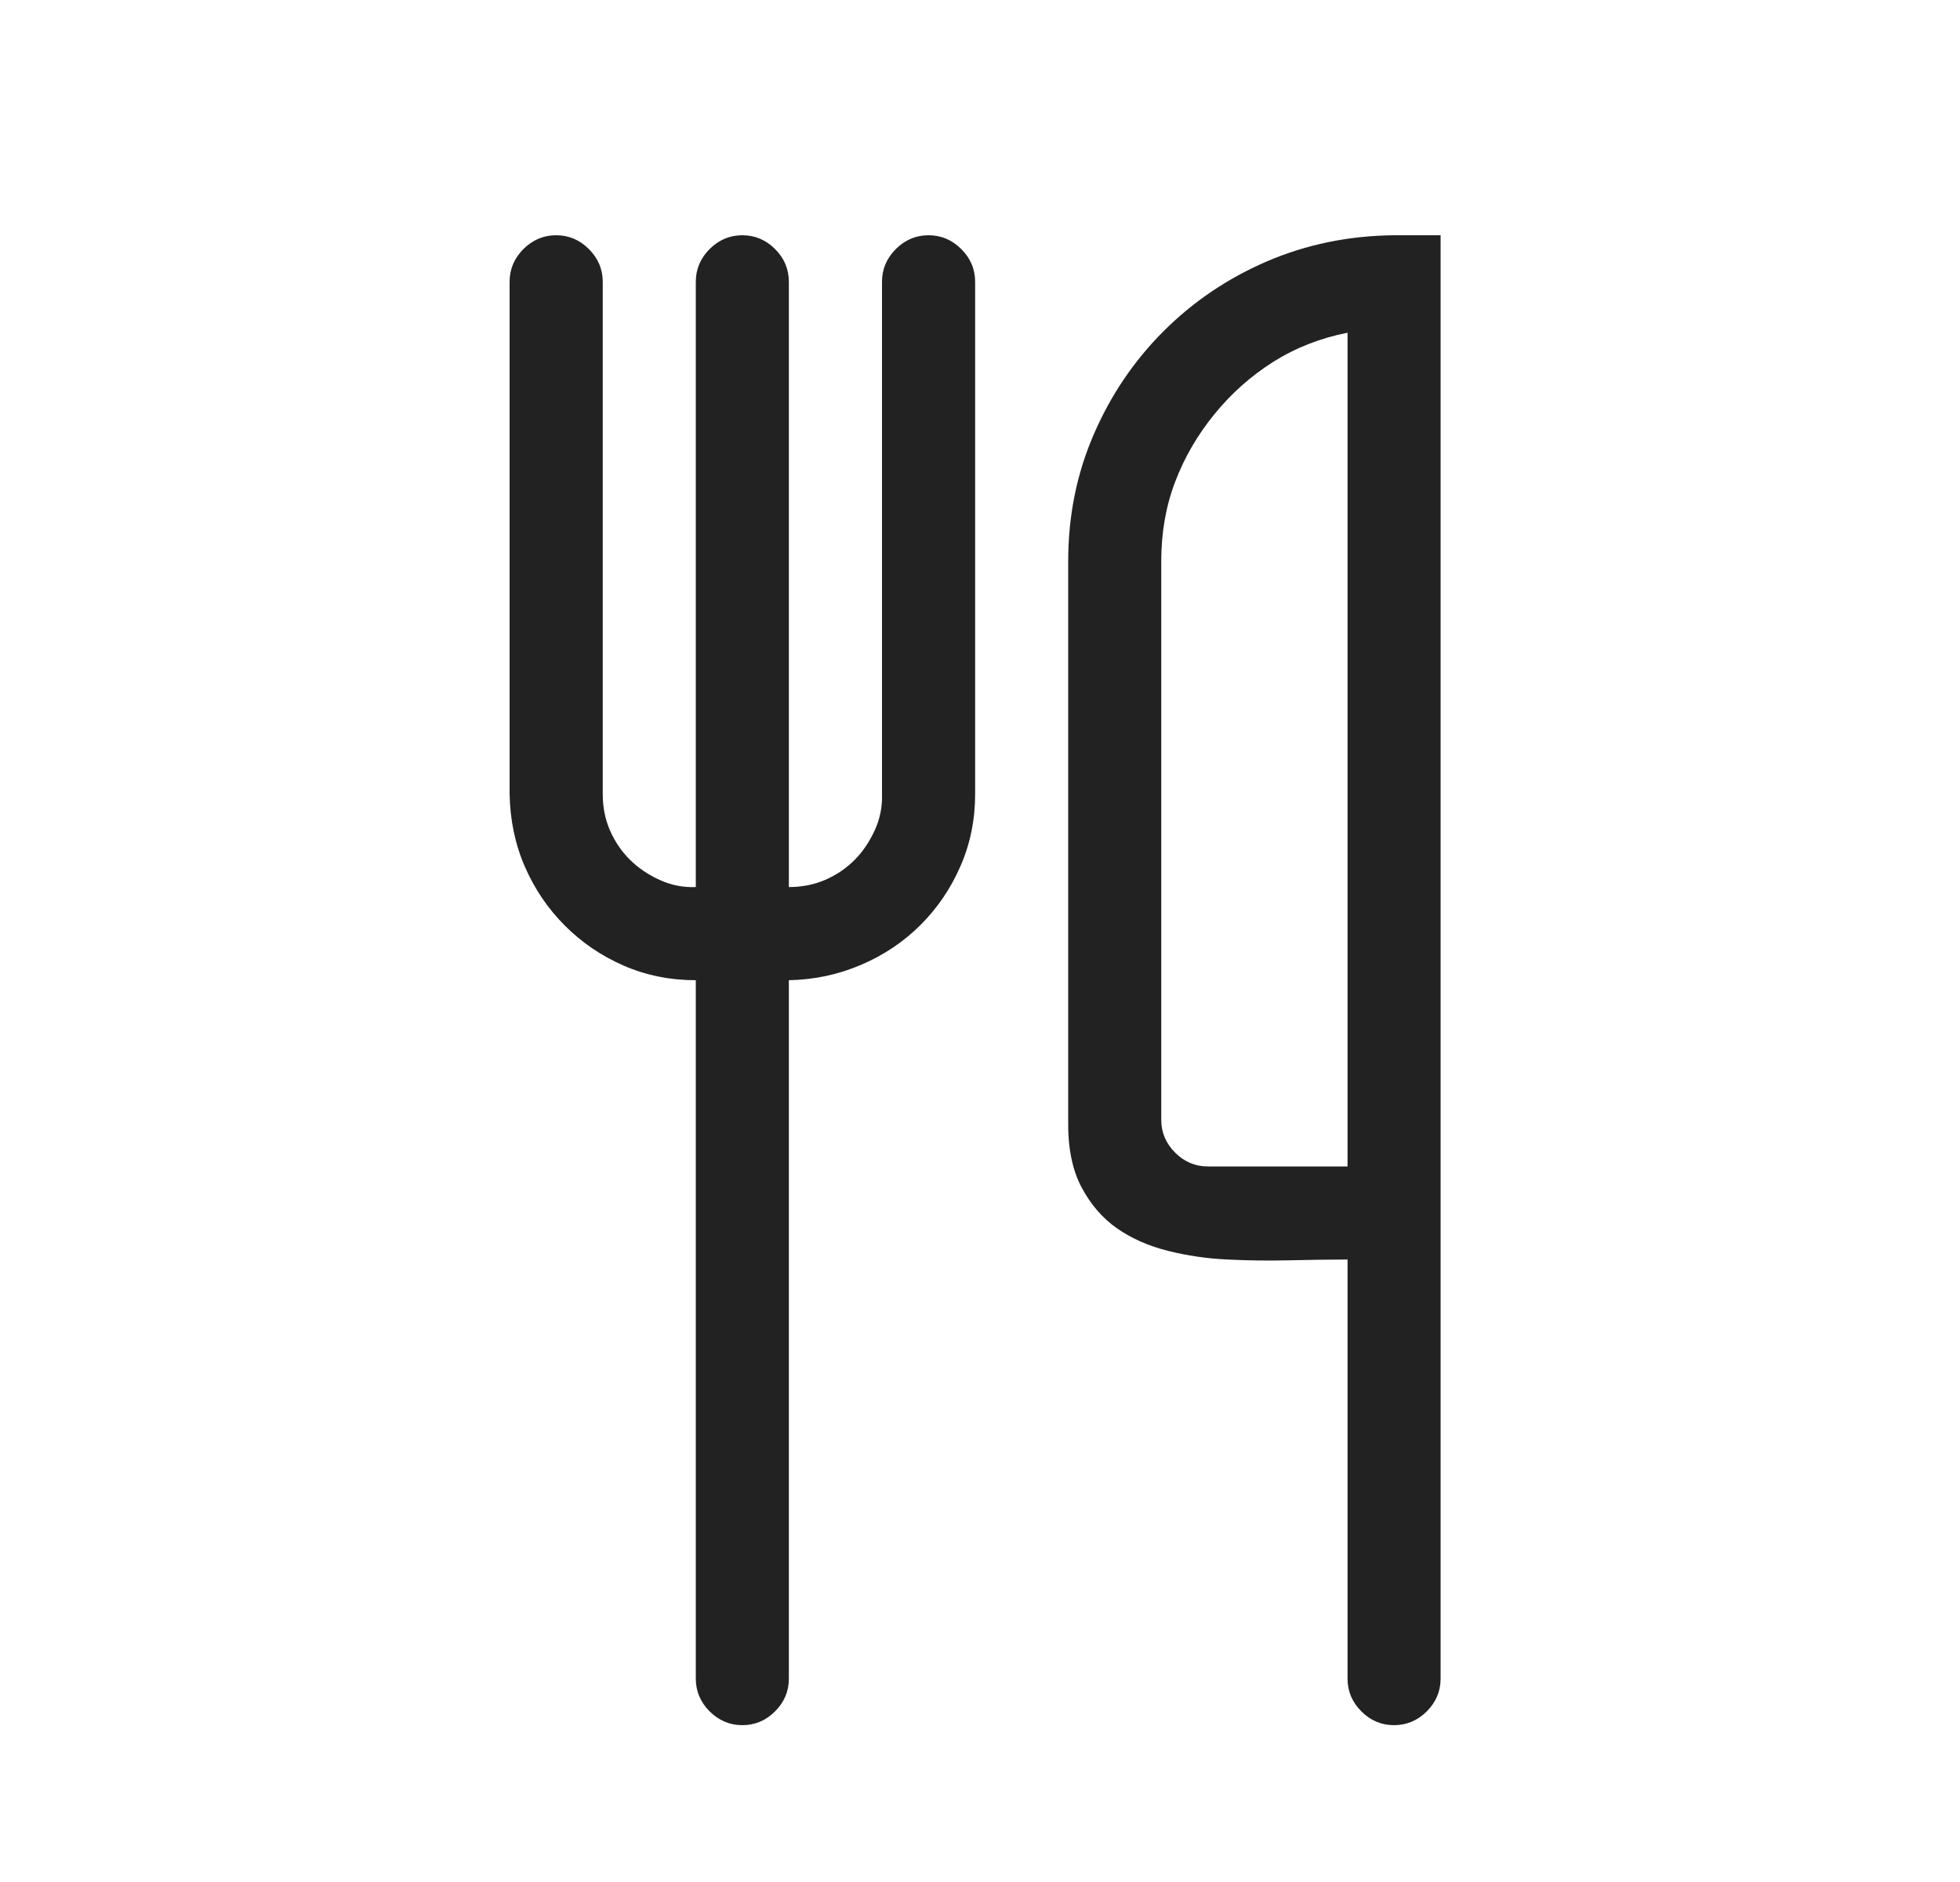
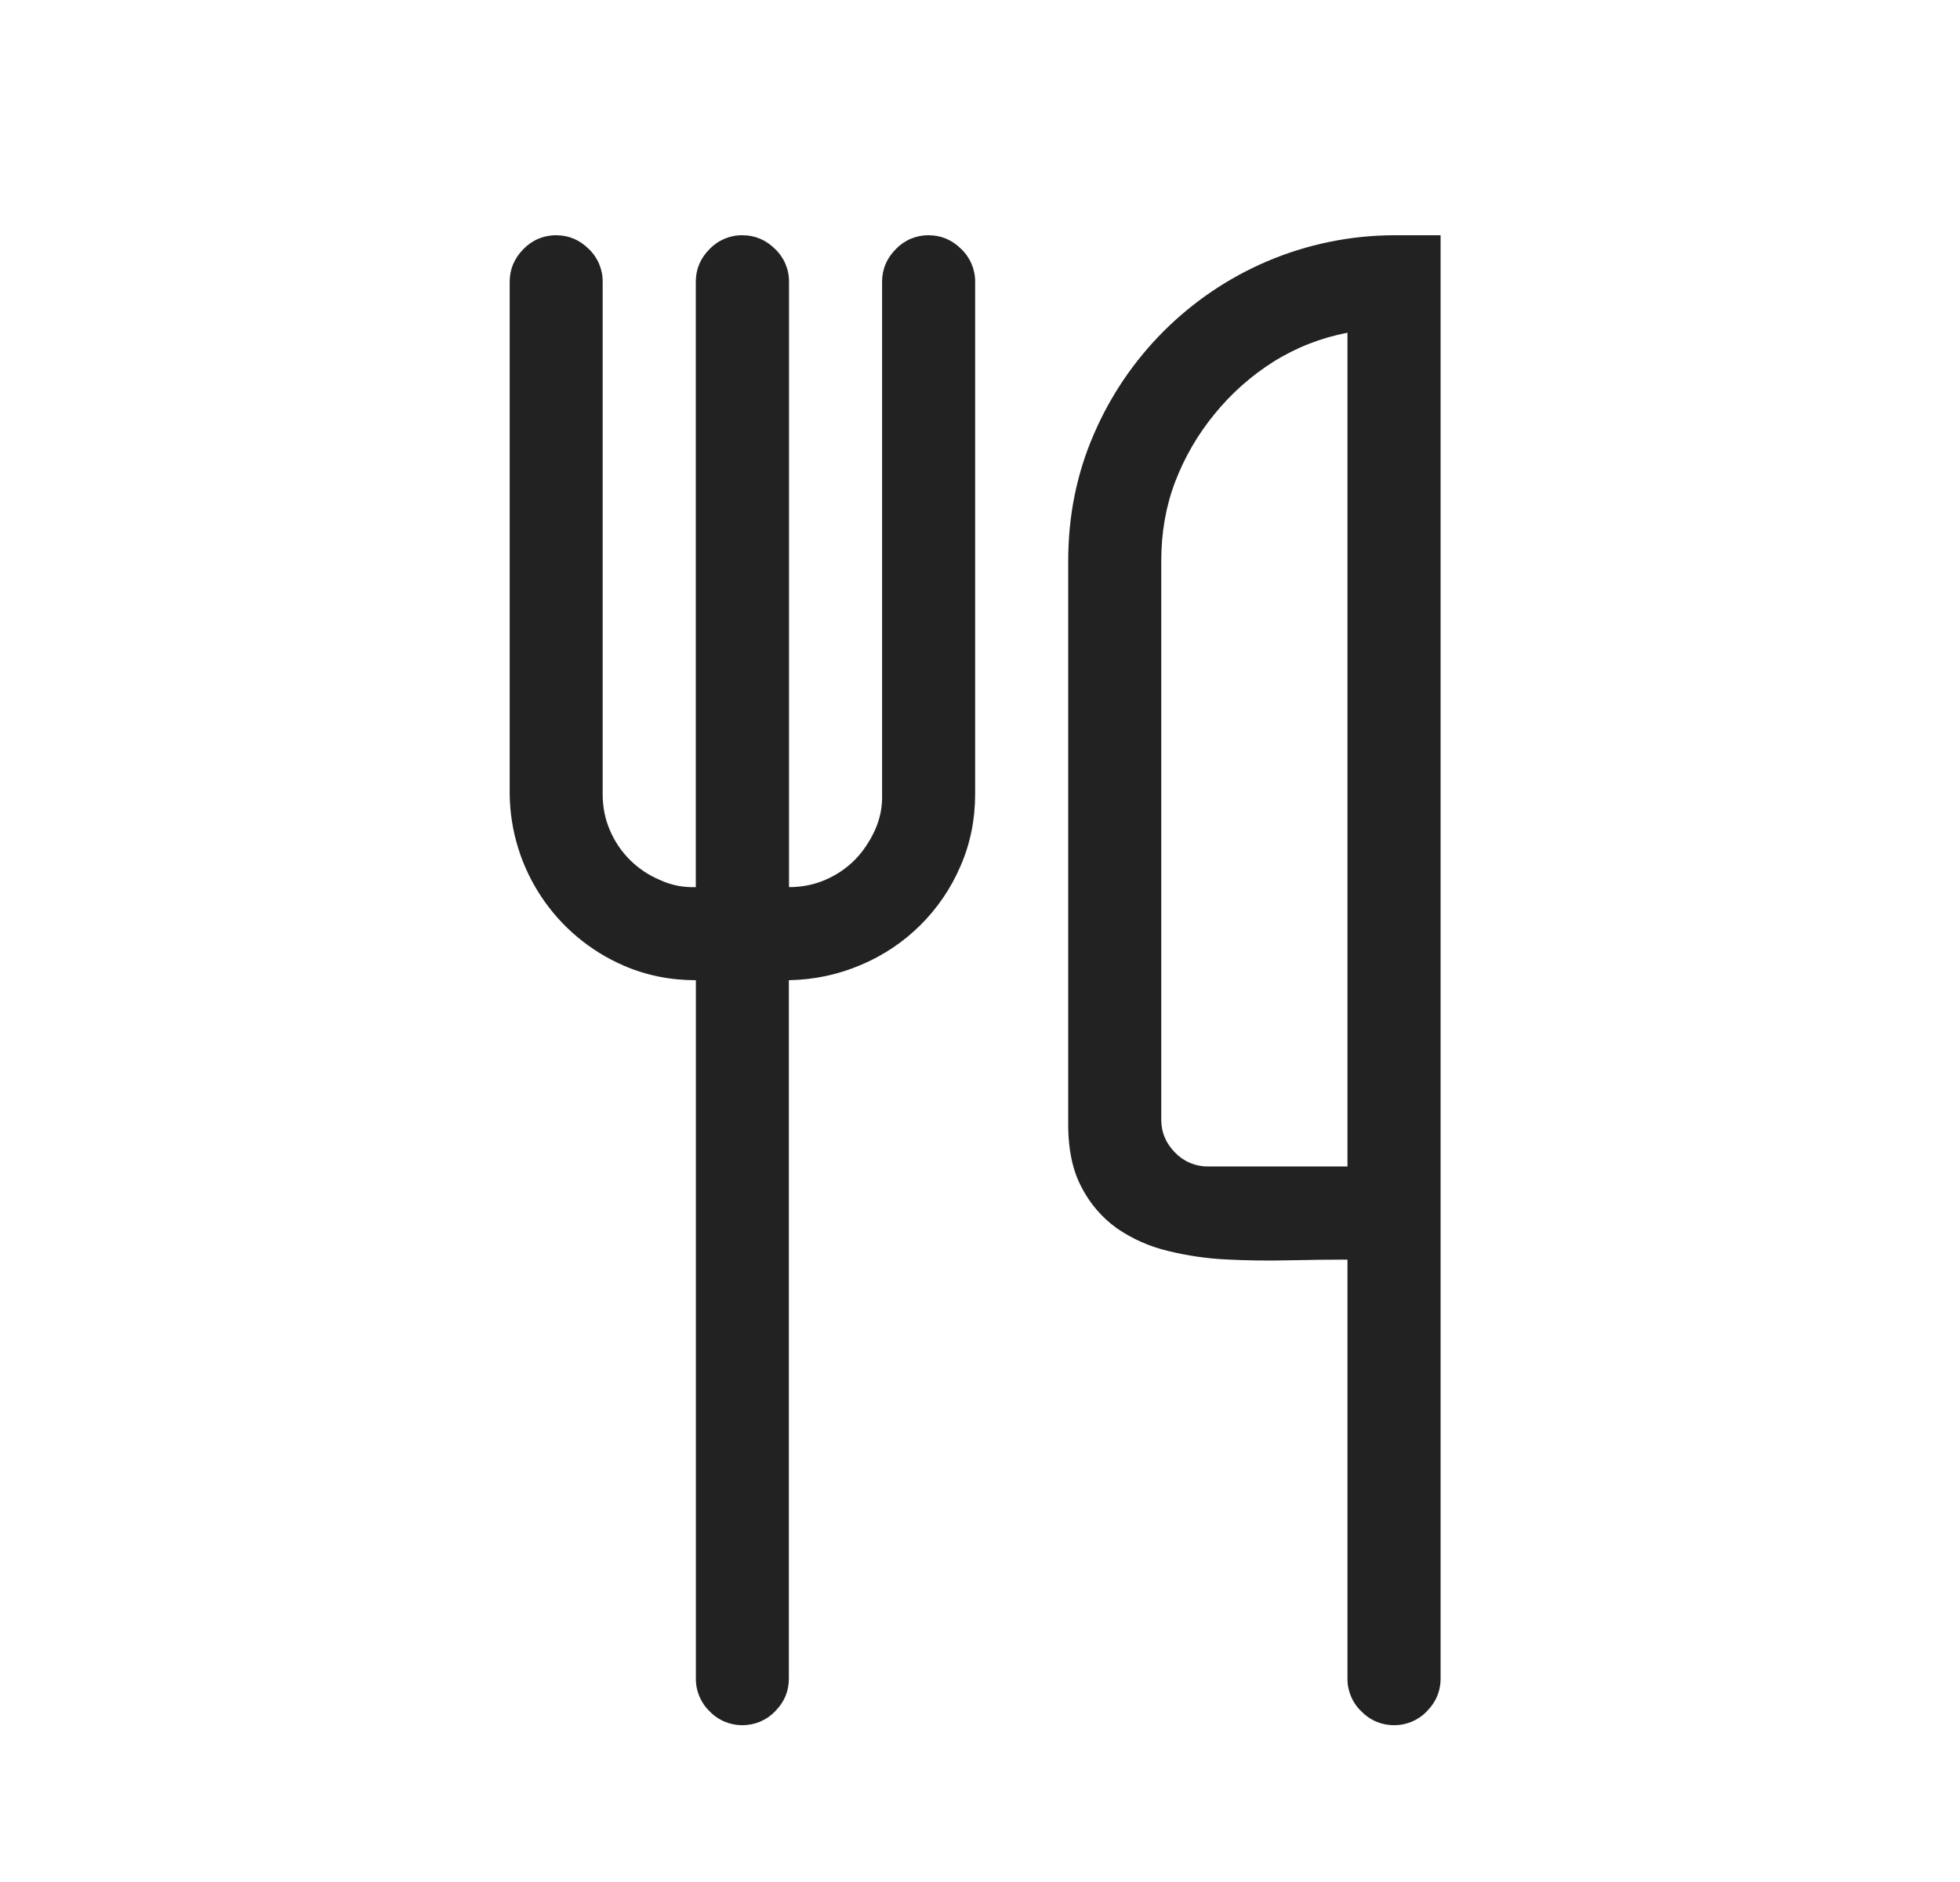
- <svg xmlns="http://www.w3.org/2000/svg" width="25" height="24" viewBox="0 0 25 24" fill="none">
-   <path d="M11.844 3C12.005 3 12.144 3.059 12.261 3.176C12.379 3.294 12.438 3.433 12.438 3.594V10.125C12.438 10.453 12.376 10.759 12.252 11.043C12.128 11.328 11.958 11.579 11.742 11.795C11.525 12.011 11.272 12.181 10.981 12.305C10.69 12.429 10.384 12.494 10.062 12.5V21.406C10.062 21.567 10.004 21.706 9.886 21.824C9.769 21.941 9.63 22 9.469 22C9.308 22 9.169 21.941 9.051 21.824C8.934 21.706 8.875 21.567 8.875 21.406V12.5C8.547 12.5 8.241 12.438 7.957 12.315C7.672 12.191 7.422 12.021 7.205 11.804C6.989 11.588 6.819 11.337 6.695 11.053C6.571 10.768 6.506 10.459 6.5 10.125V3.594C6.5 3.433 6.559 3.294 6.676 3.176C6.794 3.059 6.933 3 7.094 3C7.255 3 7.394 3.059 7.511 3.176C7.629 3.294 7.688 3.433 7.688 3.594V10.125C7.688 10.292 7.718 10.447 7.78 10.589C7.842 10.731 7.926 10.855 8.031 10.96C8.136 11.065 8.263 11.152 8.411 11.22C8.56 11.288 8.714 11.319 8.875 11.312V3.594C8.875 3.433 8.934 3.294 9.051 3.176C9.169 3.059 9.308 3 9.469 3C9.63 3 9.769 3.059 9.886 3.176C10.004 3.294 10.062 3.433 10.062 3.594V11.312C10.229 11.312 10.384 11.282 10.526 11.22C10.669 11.158 10.792 11.074 10.898 10.969C11.003 10.864 11.089 10.737 11.157 10.589C11.225 10.44 11.256 10.286 11.25 10.125V3.594C11.25 3.433 11.309 3.294 11.426 3.176C11.544 3.059 11.683 3 11.844 3ZM18.375 3V21.406C18.375 21.567 18.316 21.706 18.199 21.824C18.081 21.941 17.942 22 17.781 22C17.62 22 17.481 21.941 17.364 21.824C17.246 21.706 17.188 21.567 17.188 21.406V16.062C16.959 16.062 16.711 16.066 16.445 16.072C16.179 16.078 15.916 16.075 15.657 16.062C15.397 16.05 15.143 16.013 14.896 15.951C14.649 15.889 14.432 15.793 14.247 15.664C14.061 15.534 13.909 15.357 13.792 15.135C13.675 14.912 13.619 14.628 13.625 14.281V7.156C13.625 6.581 13.733 6.043 13.95 5.542C14.166 5.041 14.463 4.602 14.84 4.225C15.218 3.847 15.657 3.55 16.158 3.334C16.659 3.118 17.2 3.006 17.781 3H18.375ZM17.188 4.243C16.841 4.311 16.526 4.435 16.241 4.614C15.957 4.794 15.706 5.016 15.49 5.282C15.273 5.548 15.106 5.836 14.989 6.145C14.871 6.454 14.812 6.791 14.812 7.156V14.281C14.812 14.442 14.871 14.581 14.989 14.699C15.106 14.816 15.245 14.875 15.406 14.875H17.188V4.243Z" fill="#222222" />
+ <svg xmlns="http://www.w3.org/2000/svg" width="25" height="24" fill="none">
+   <path d="M11.844 3c.16 0 .3.059.417.176a.57.57 0 0 1 .177.418v6.531c0 .328-.062.634-.186.918a2.385 2.385 0 0 1-1.271 1.262c-.29.124-.597.189-.919.195v8.906c0 .161-.058.3-.176.418A.57.57 0 0 1 9.47 22a.57.57 0 0 1-.418-.176.57.57 0 0 1-.176-.418V12.5c-.328 0-.634-.062-.918-.185a2.413 2.413 0 0 1-1.457-2.19V3.594c0-.161.059-.3.176-.418A.57.57 0 0 1 7.094 3c.16 0 .3.059.417.176a.57.57 0 0 1 .176.418v6.531c0 .167.031.322.093.464a1.191 1.191 0 0 0 .631.63c.149.069.303.1.464.094v-7.72c0-.16.059-.3.176-.417A.57.57 0 0 1 9.47 3c.16 0 .3.059.417.176a.57.57 0 0 1 .177.418v7.719c.166 0 .321-.031.463-.093a1.19 1.19 0 0 0 .372-.25c.105-.106.191-.233.26-.381.067-.149.098-.303.092-.464V3.594c0-.161.059-.3.176-.418A.57.57 0 0 1 11.844 3Zm6.531 0v18.406c0 .161-.059.3-.176.418a.57.57 0 0 1-.418.176.57.57 0 0 1-.417-.176.57.57 0 0 1-.177-.418v-5.343c-.228 0-.476.003-.742.009-.266.006-.529.003-.788-.01a3.898 3.898 0 0 1-.761-.11 1.942 1.942 0 0 1-.65-.288 1.466 1.466 0 0 1-.454-.53c-.117-.222-.173-.506-.167-.853V7.156c0-.575.108-1.113.325-1.614a4.202 4.202 0 0 1 2.208-2.208A4.163 4.163 0 0 1 17.78 3h.594Zm-1.188 1.243a2.751 2.751 0 0 0-.946.371c-.284.18-.535.402-.751.668a3.113 3.113 0 0 0-.501.863c-.118.31-.177.646-.177 1.011v7.125c0 .161.06.3.177.418a.57.57 0 0 0 .417.176h1.781V4.243Z" fill="#222" />
</svg>
